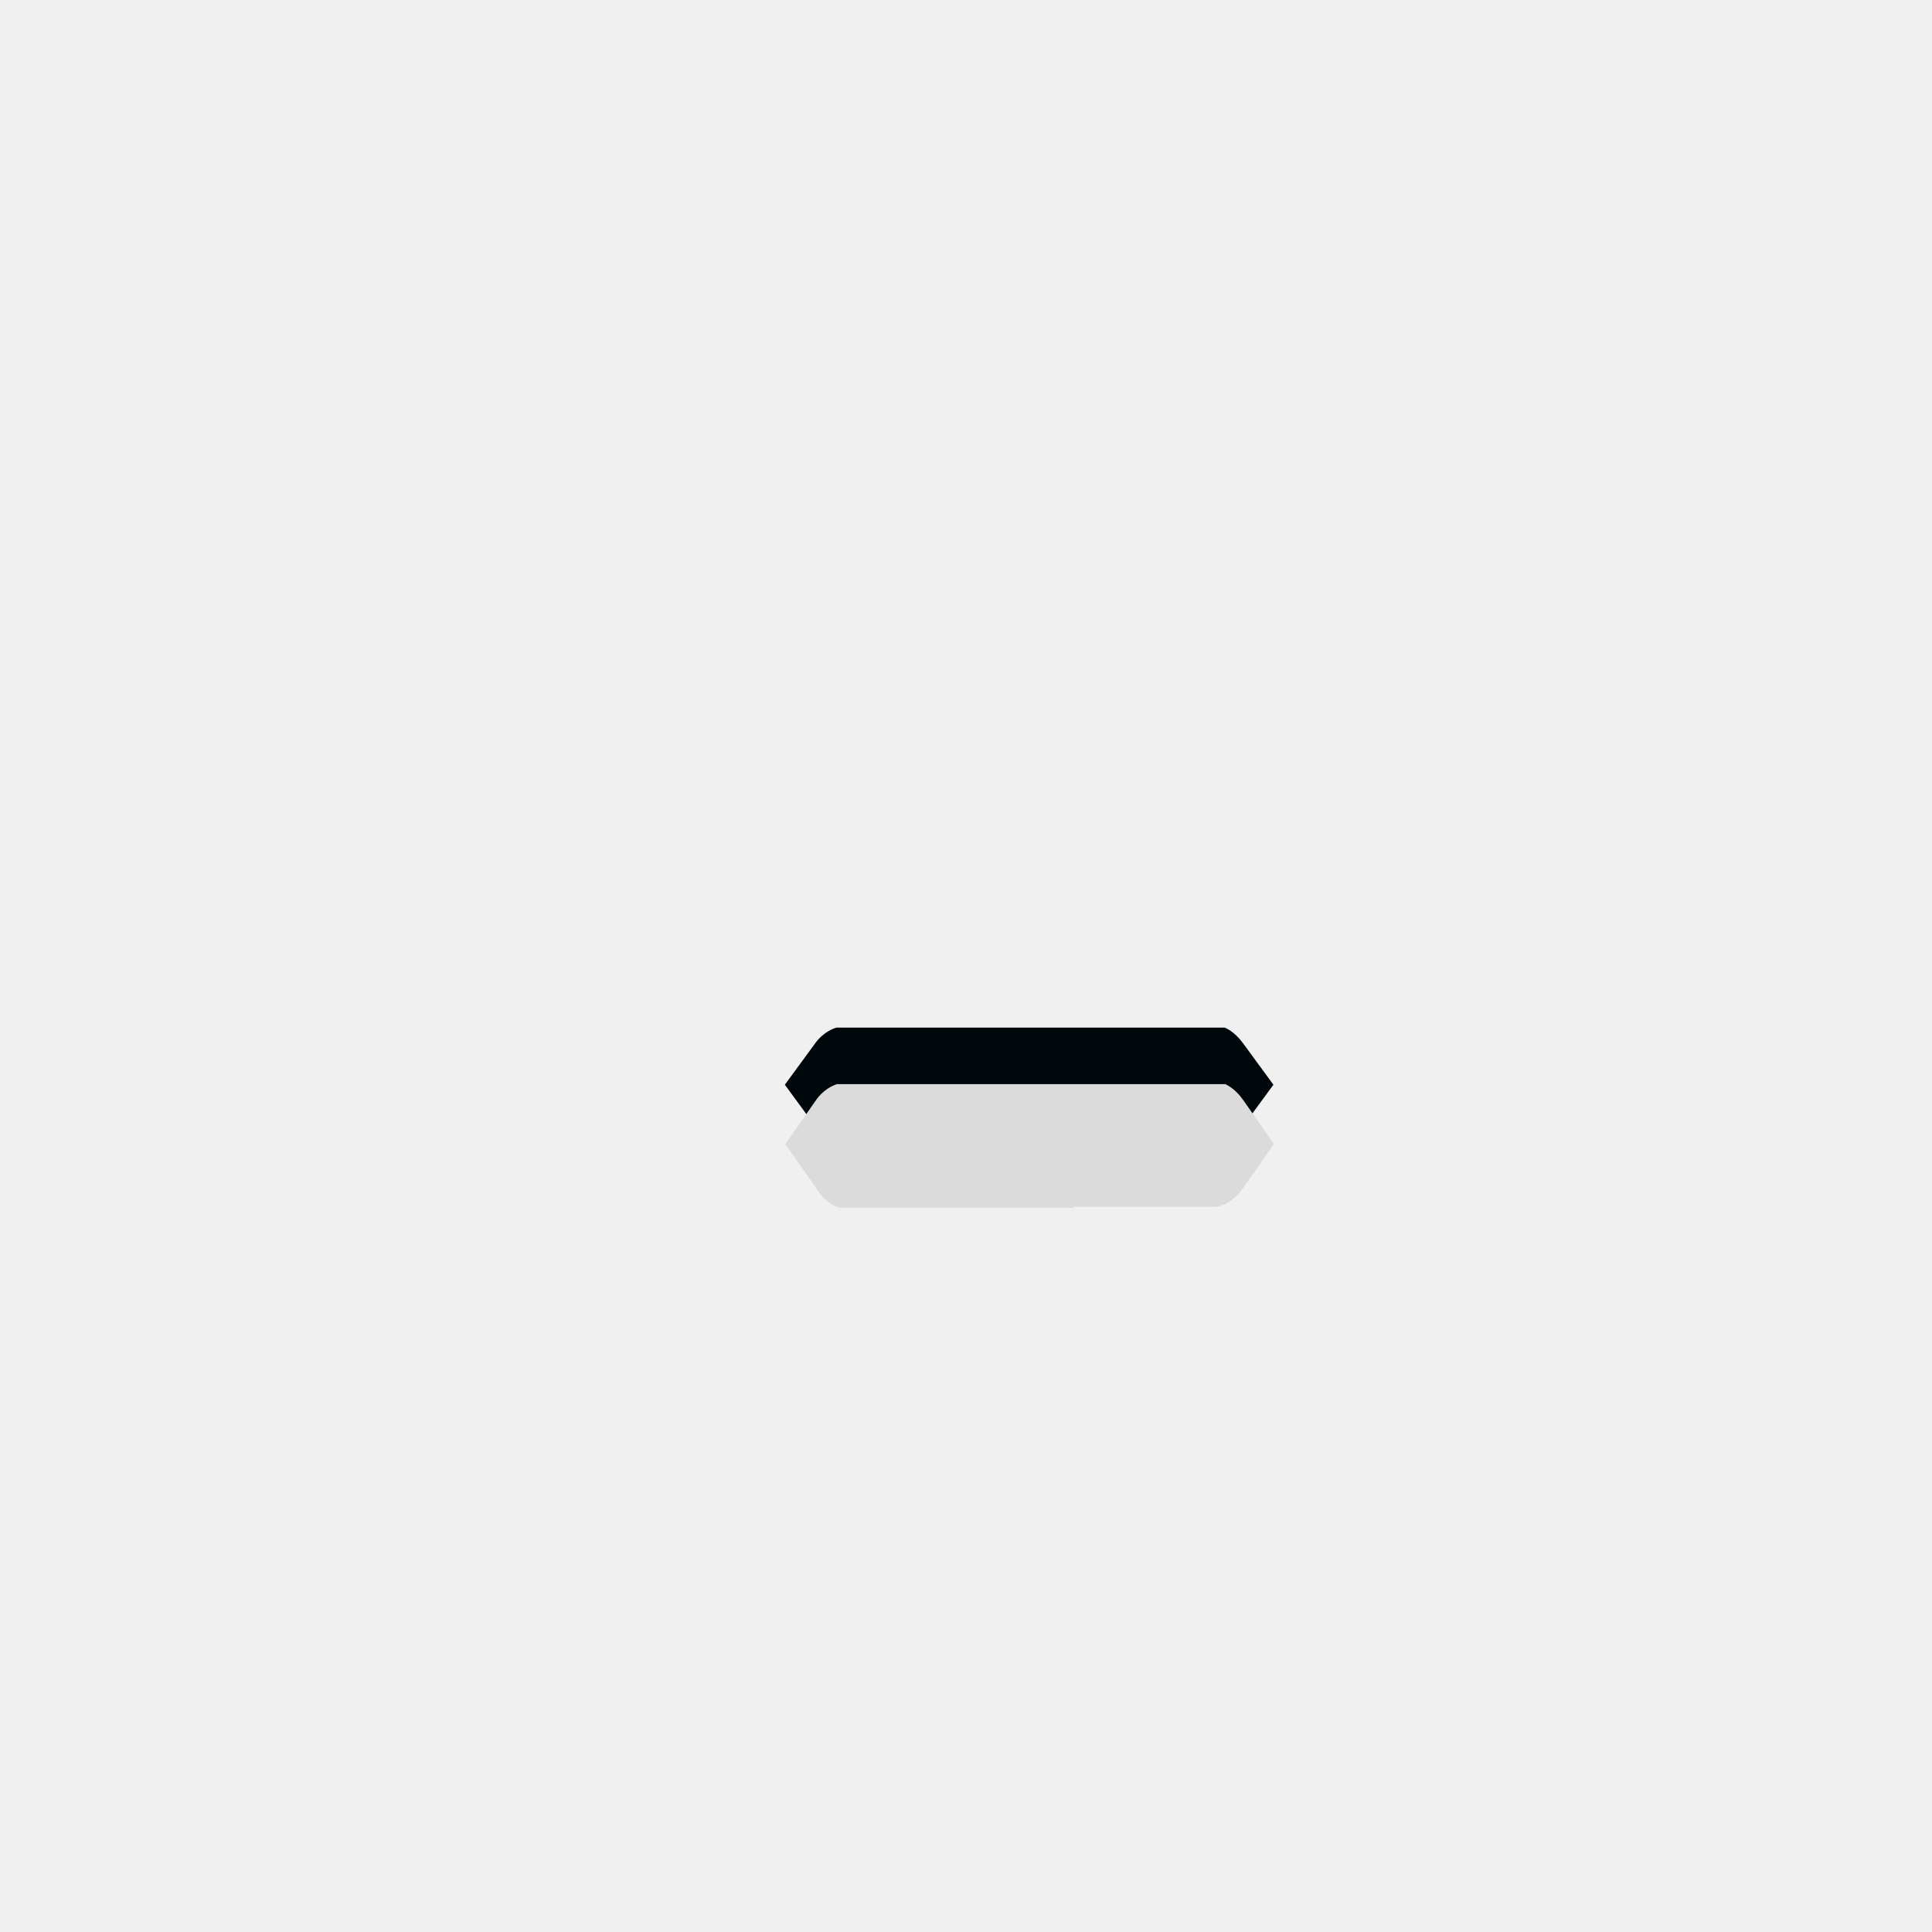
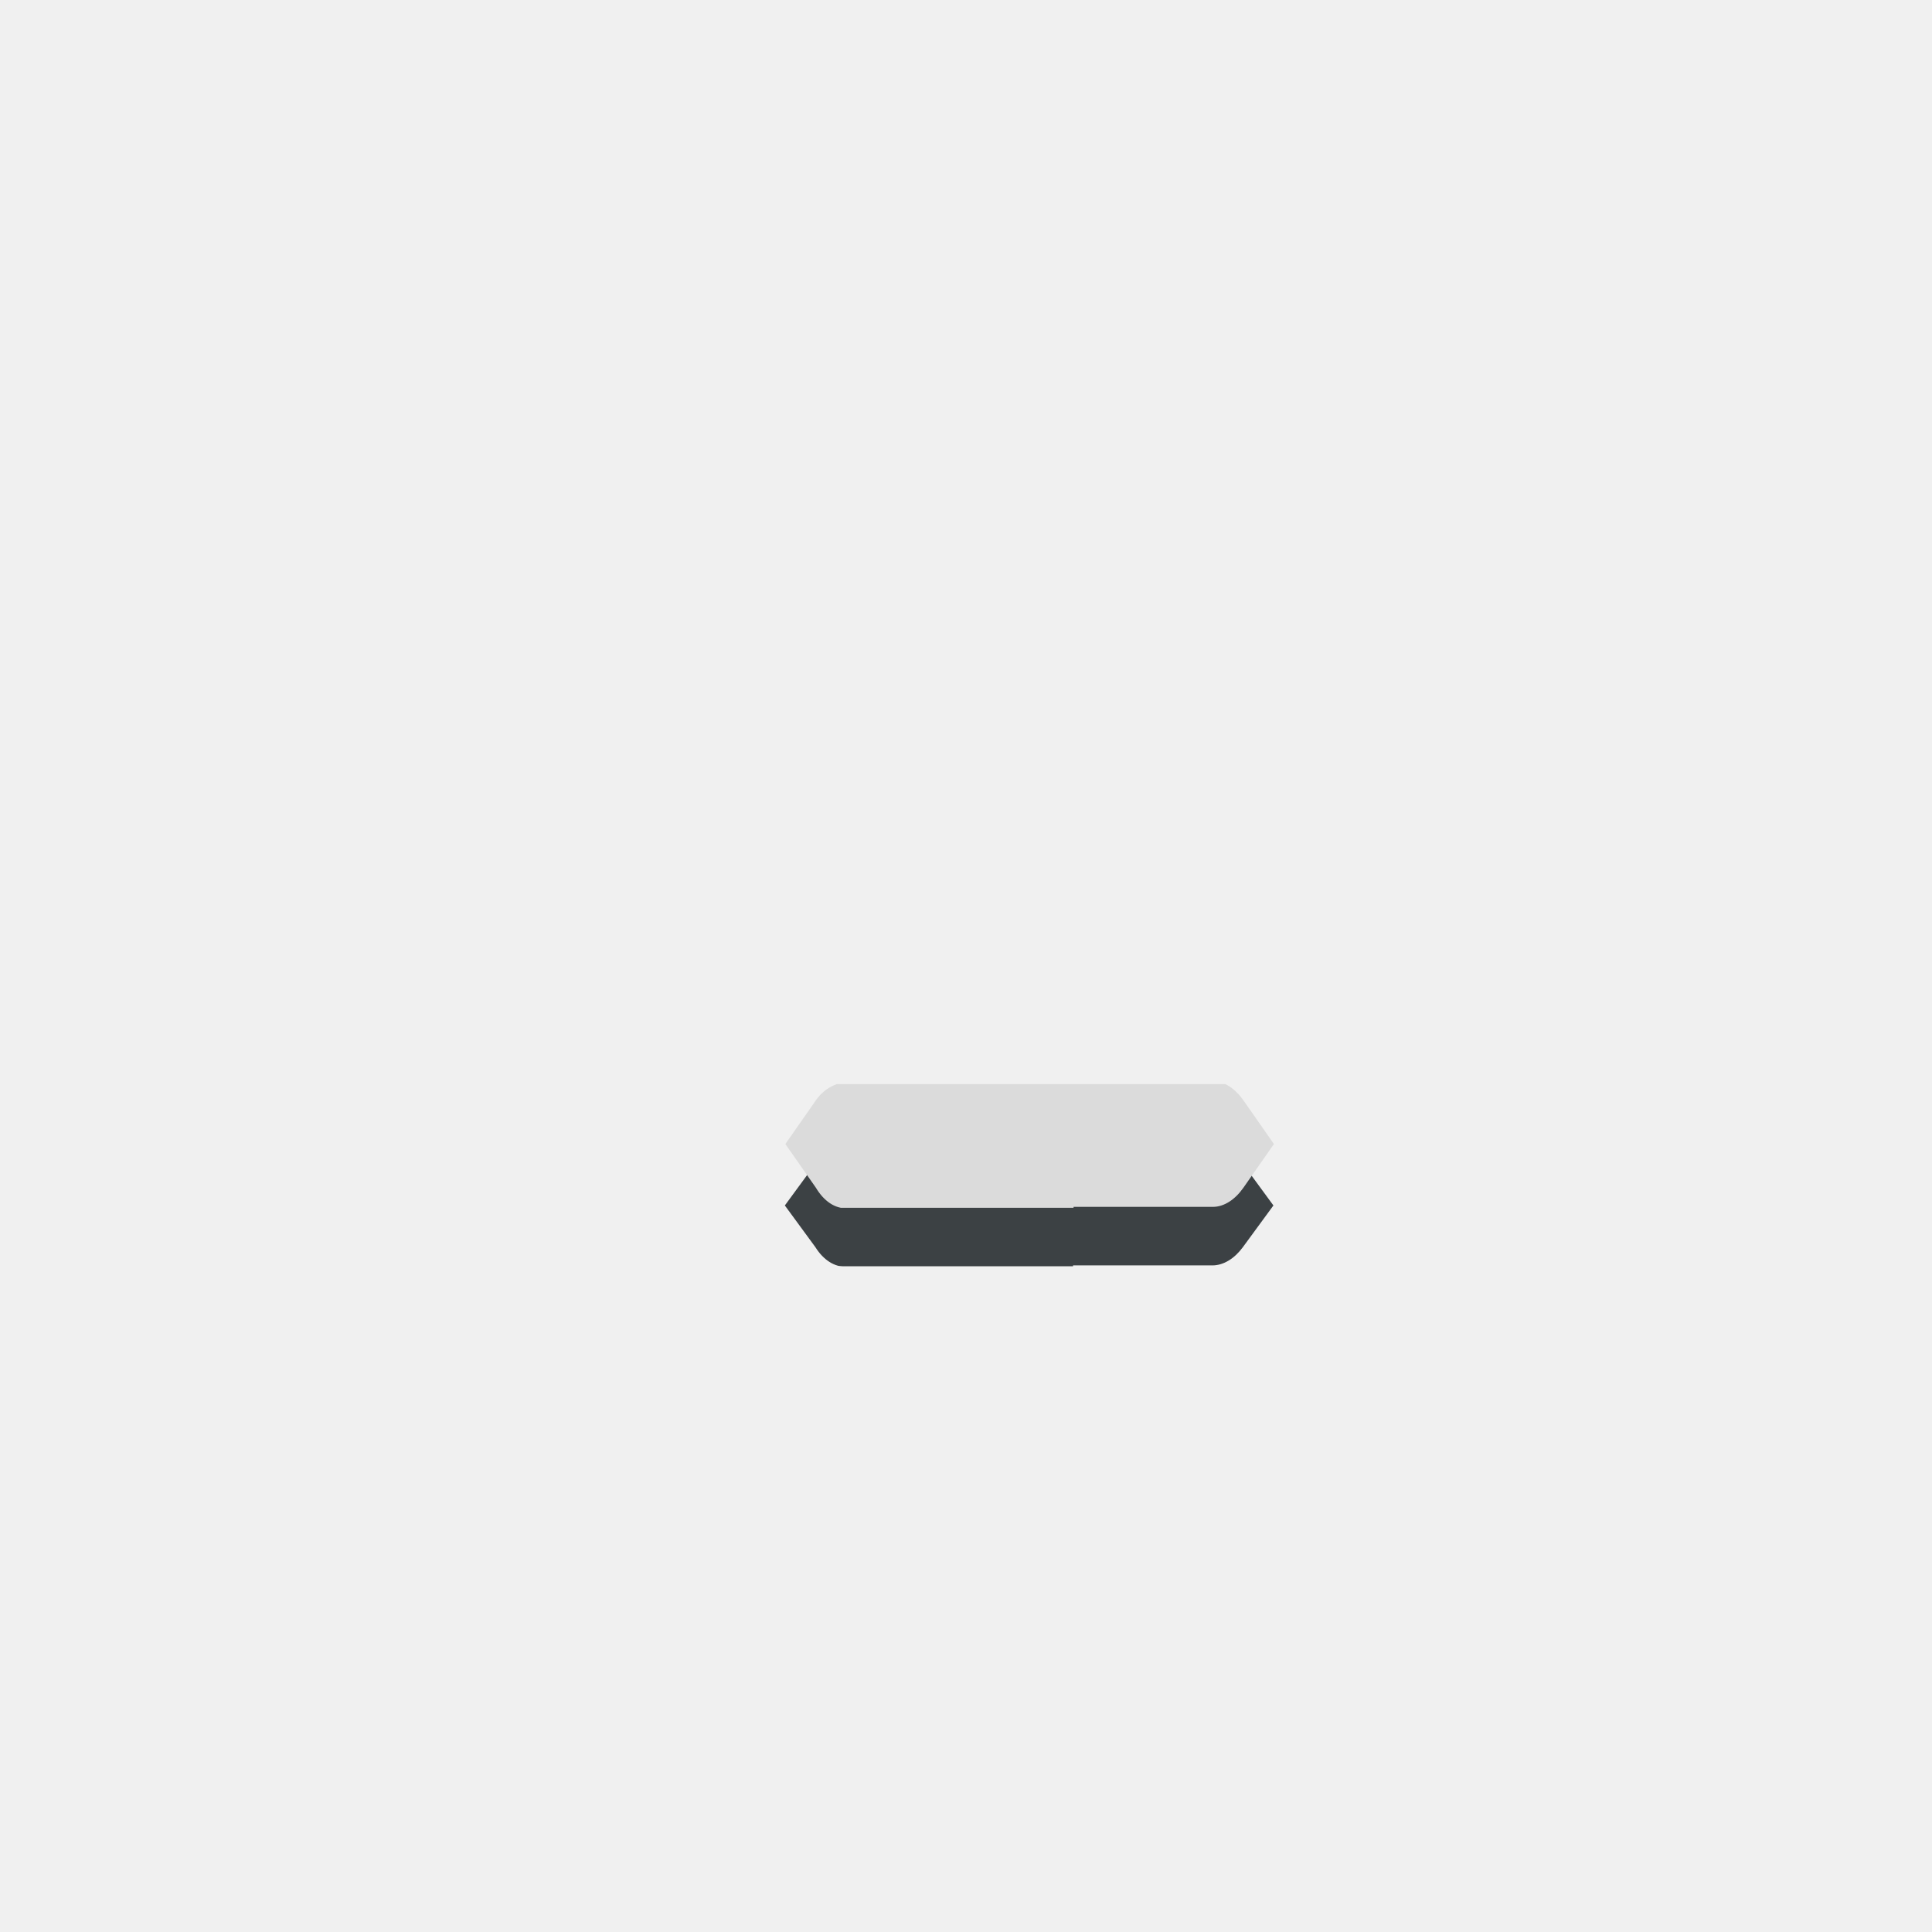
<svg xmlns="http://www.w3.org/2000/svg" version="1.0" id="Foreground" x="0px" y="0px" width="32" height="32" viewBox="0 0 23.273 23.273" enable-background="new 0 0 16 16" xml:space="preserve">
  <defs id="defs2397">
    <clipPath clipPathUnits="userSpaceOnUse" id="clipPath4222">
      <rect style="opacity:1;fill:#00070b;fill-opacity:1;stroke:none;stroke-width:1;stroke-miterlimit:4;stroke-dasharray:none;stroke-opacity:0.094" id="rect4224" width="13" height="2" x="570.917" y="508.11" transform="matrix(0.7071068,0.7071068,-0.7071068,0.7071068,0,0)" />
    </clipPath>
    <clipPath clipPathUnits="userSpaceOnUse" id="clipPath4222-8">
      <rect style="opacity:1;fill:#00070b;fill-opacity:1;stroke:none;stroke-width:1;stroke-miterlimit:4;stroke-dasharray:none;stroke-opacity:0.094" id="rect4224-3" width="13" height="2" x="570.917" y="508.11" transform="matrix(0.7071068,0.7071068,-0.7071068,0.7071068,0,0)" />
    </clipPath>
  </defs>
-   <g style="display:inline;fill:#00070b;fill-opacity:1" id="g27277-1-1-1" transform="matrix(0.3678403,-0.502079,0.3678403,0.502079,-287.9071,-348.4032)" clip-path="url(#clipPath4222-8)">
+   <g style="display:inline;fill:#00070b;fill-opacity:1;opacity:0.75" id="g27277-1-1-1" transform="matrix(0.3678403,-0.502079,0.3678403,0.502079,-287.9071,-346.9486)" clip-path="url(#clipPath4222-8)">
    <path style="color:#bebebe;font-style:normal;font-variant:normal;font-weight:normal;font-stretch:normal;font-size:medium;line-height:normal;font-family:'Andale Mono';-inkscape-font-specification:'Andale Mono';text-indent:0;text-align:start;text-decoration:none;text-decoration-line:none;letter-spacing:normal;word-spacing:normal;text-transform:none;direction:ltr;block-progression:tb;writing-mode:lr-tb;text-anchor:start;display:inline;overflow:visible;visibility:visible;fill:#00070b;fill-opacity:1;fill-rule:nonzero;stroke:none;stroke-width:1.781;marker:none;enable-background:new" id="path27279-0-5-5" d="m 44.226,764.172 1,0 c 0.01,-1.2e-4 0.021,-4.6e-4 0.031,0 0.255,0.011 0.51,0.129 0.688,0.312 l 2.281,2.281 2.312,-2.281 c 0.266,-0.231 0.447,-0.305 0.688,-0.312 l 1,0 0,1 c 0,0.286 -0.034,0.551 -0.25,0.75 l -2.281,2.281 2.25,2.25 c 0.188,0.188 0.281,0.453 0.281,0.719 l 0,1 -1,0 c -0.265,-1e-5 -0.531,-0.093 -0.719,-0.281 l -2.281,-2.281 -2.281,2.281 c -0.188,0.188 -0.453,0.281 -0.719,0.281 l -1,0 0,-1 c -3e-6,-0.265 0.093,-0.531 0.281,-0.719 l 2.281,-2.25 -2.281,-2.281 c -0.211,-0.195 -0.303,-0.469 -0.281,-0.75 l 0,-1 z" />
  </g>
  <path style="opacity:1;fill:#00070b;fill-opacity:1;stroke:none;stroke-width:1;stroke-miterlimit:4;stroke-dasharray:none;stroke-opacity:0.094" d="m -10.596,11.797 0,0.038 0,2.037 0,2.327 0,1.455 5.818,0 0,-1.455 0,-2.327 0,-2.037 0,-0.038 -5.818,0 z m 1.455,2.075 2.909,0 0,2.327 -2.909,0 0,-2.327 z" id="rect4140-7" />
  <g id="g27275-6-6-6" style="display:inline;fill:#000000;fill-opacity:1" transform="matrix(0.7272727,0,0,0.7272727,-10.82953,0.797018)">
    <g transform="translate(-41,-760)" id="g27277-1-1-2" style="display:inline;fill:#000000;fill-opacity:1">
      <path d="m 44.226,764.172 1,0 c 0.01,-1.2e-4 0.021,-4.6e-4 0.031,0 0.255,0.011 0.51,0.129 0.688,0.312 l 2.281,2.281 2.312,-2.281 c 0.266,-0.231 0.447,-0.305 0.688,-0.312 l 1,0 0,1 c 0,0.286 -0.034,0.551 -0.25,0.75 l -2.281,2.281 2.25,2.25 c 0.188,0.188 0.281,0.453 0.281,0.719 l 0,1 -1,0 c -0.265,-1e-5 -0.531,-0.093 -0.719,-0.281 l -2.281,-2.281 -2.281,2.281 c -0.188,0.188 -0.453,0.281 -0.719,0.281 l -1,0 0,-1 c -3e-6,-0.265 0.093,-0.531 0.281,-0.719 l 2.281,-2.25 -2.281,-2.281 c -0.211,-0.195 -0.303,-0.469 -0.281,-0.75 l 0,-1 z" id="path27279-0-5-8" style="color:#bebebe;font-style:normal;font-variant:normal;font-weight:normal;font-stretch:normal;font-size:medium;line-height:normal;font-family:'Andale Mono';-inkscape-font-specification:'Andale Mono';text-indent:0;text-align:start;text-decoration:none;text-decoration-line:none;letter-spacing:normal;word-spacing:normal;text-transform:none;direction:ltr;block-progression:tb;writing-mode:lr-tb;text-anchor:start;display:inline;overflow:visible;visibility:visible;fill:#00070b;fill-opacity:1;fill-rule:nonzero;stroke:none;stroke-width:1.781;marker:none;enable-background:new" />
    </g>
  </g>
  <g style="display:inline;fill:#ffffff;fill-opacity:1" id="g27277-1-1" transform="matrix(0.3678403,-0.5264399,0.3678403,0.5264399,-287.9009,-365.2273)" clip-path="url(#clipPath4222)">
    <path style="color:#bebebe;font-style:normal;font-variant:normal;font-weight:normal;font-stretch:normal;font-size:medium;line-height:normal;font-family:'Andale Mono';-inkscape-font-specification:'Andale Mono';text-indent:0;text-align:start;text-decoration:none;text-decoration-line:none;letter-spacing:normal;word-spacing:normal;text-transform:none;direction:ltr;block-progression:tb;writing-mode:lr-tb;text-anchor:start;display:inline;overflow:visible;visibility:visible;fill:#dbdbdb;fill-opacity:1;fill-rule:nonzero;stroke:none;stroke-width:1.781;marker:none;enable-background:new" id="path27279-0-5" d="m 44.226,764.172 1,0 c 0.01,-1.2e-4 0.021,-4.6e-4 0.031,0 0.255,0.011 0.51,0.129 0.688,0.312 l 2.281,2.281 2.312,-2.281 c 0.266,-0.231 0.447,-0.305 0.688,-0.312 l 1,0 0,1 c 0,0.286 -0.034,0.551 -0.25,0.75 l -2.281,2.281 2.25,2.25 c 0.188,0.188 0.281,0.453 0.281,0.719 l 0,1 -1,0 c -0.265,-1e-5 -0.531,-0.093 -0.719,-0.281 l -2.281,-2.281 -2.281,2.281 c -0.188,0.188 -0.453,0.281 -0.719,0.281 l -1,0 0,-1 c -3e-6,-0.265 0.093,-0.531 0.281,-0.719 l 2.281,-2.25 -2.281,-2.281 c -0.211,-0.195 -0.303,-0.469 -0.281,-0.75 l 0,-1 z" />
  </g>
  <path style="opacity:1;fill:#dbdbdb;fill-opacity:1;stroke:none;stroke-width:1;stroke-miterlimit:4;stroke-dasharray:none;stroke-opacity:0.094" d="m -12.422,13.305 0,0.038 0,2.037 0,2.327 0,1.455 5.818,0 0,-1.455 0,-2.327 0,-2.037 0,-0.038 -5.818,0 z m 1.455,2.075 2.909,0 0,2.327 -2.909,0 0,-2.327 z" id="rect4140" />
</svg>
